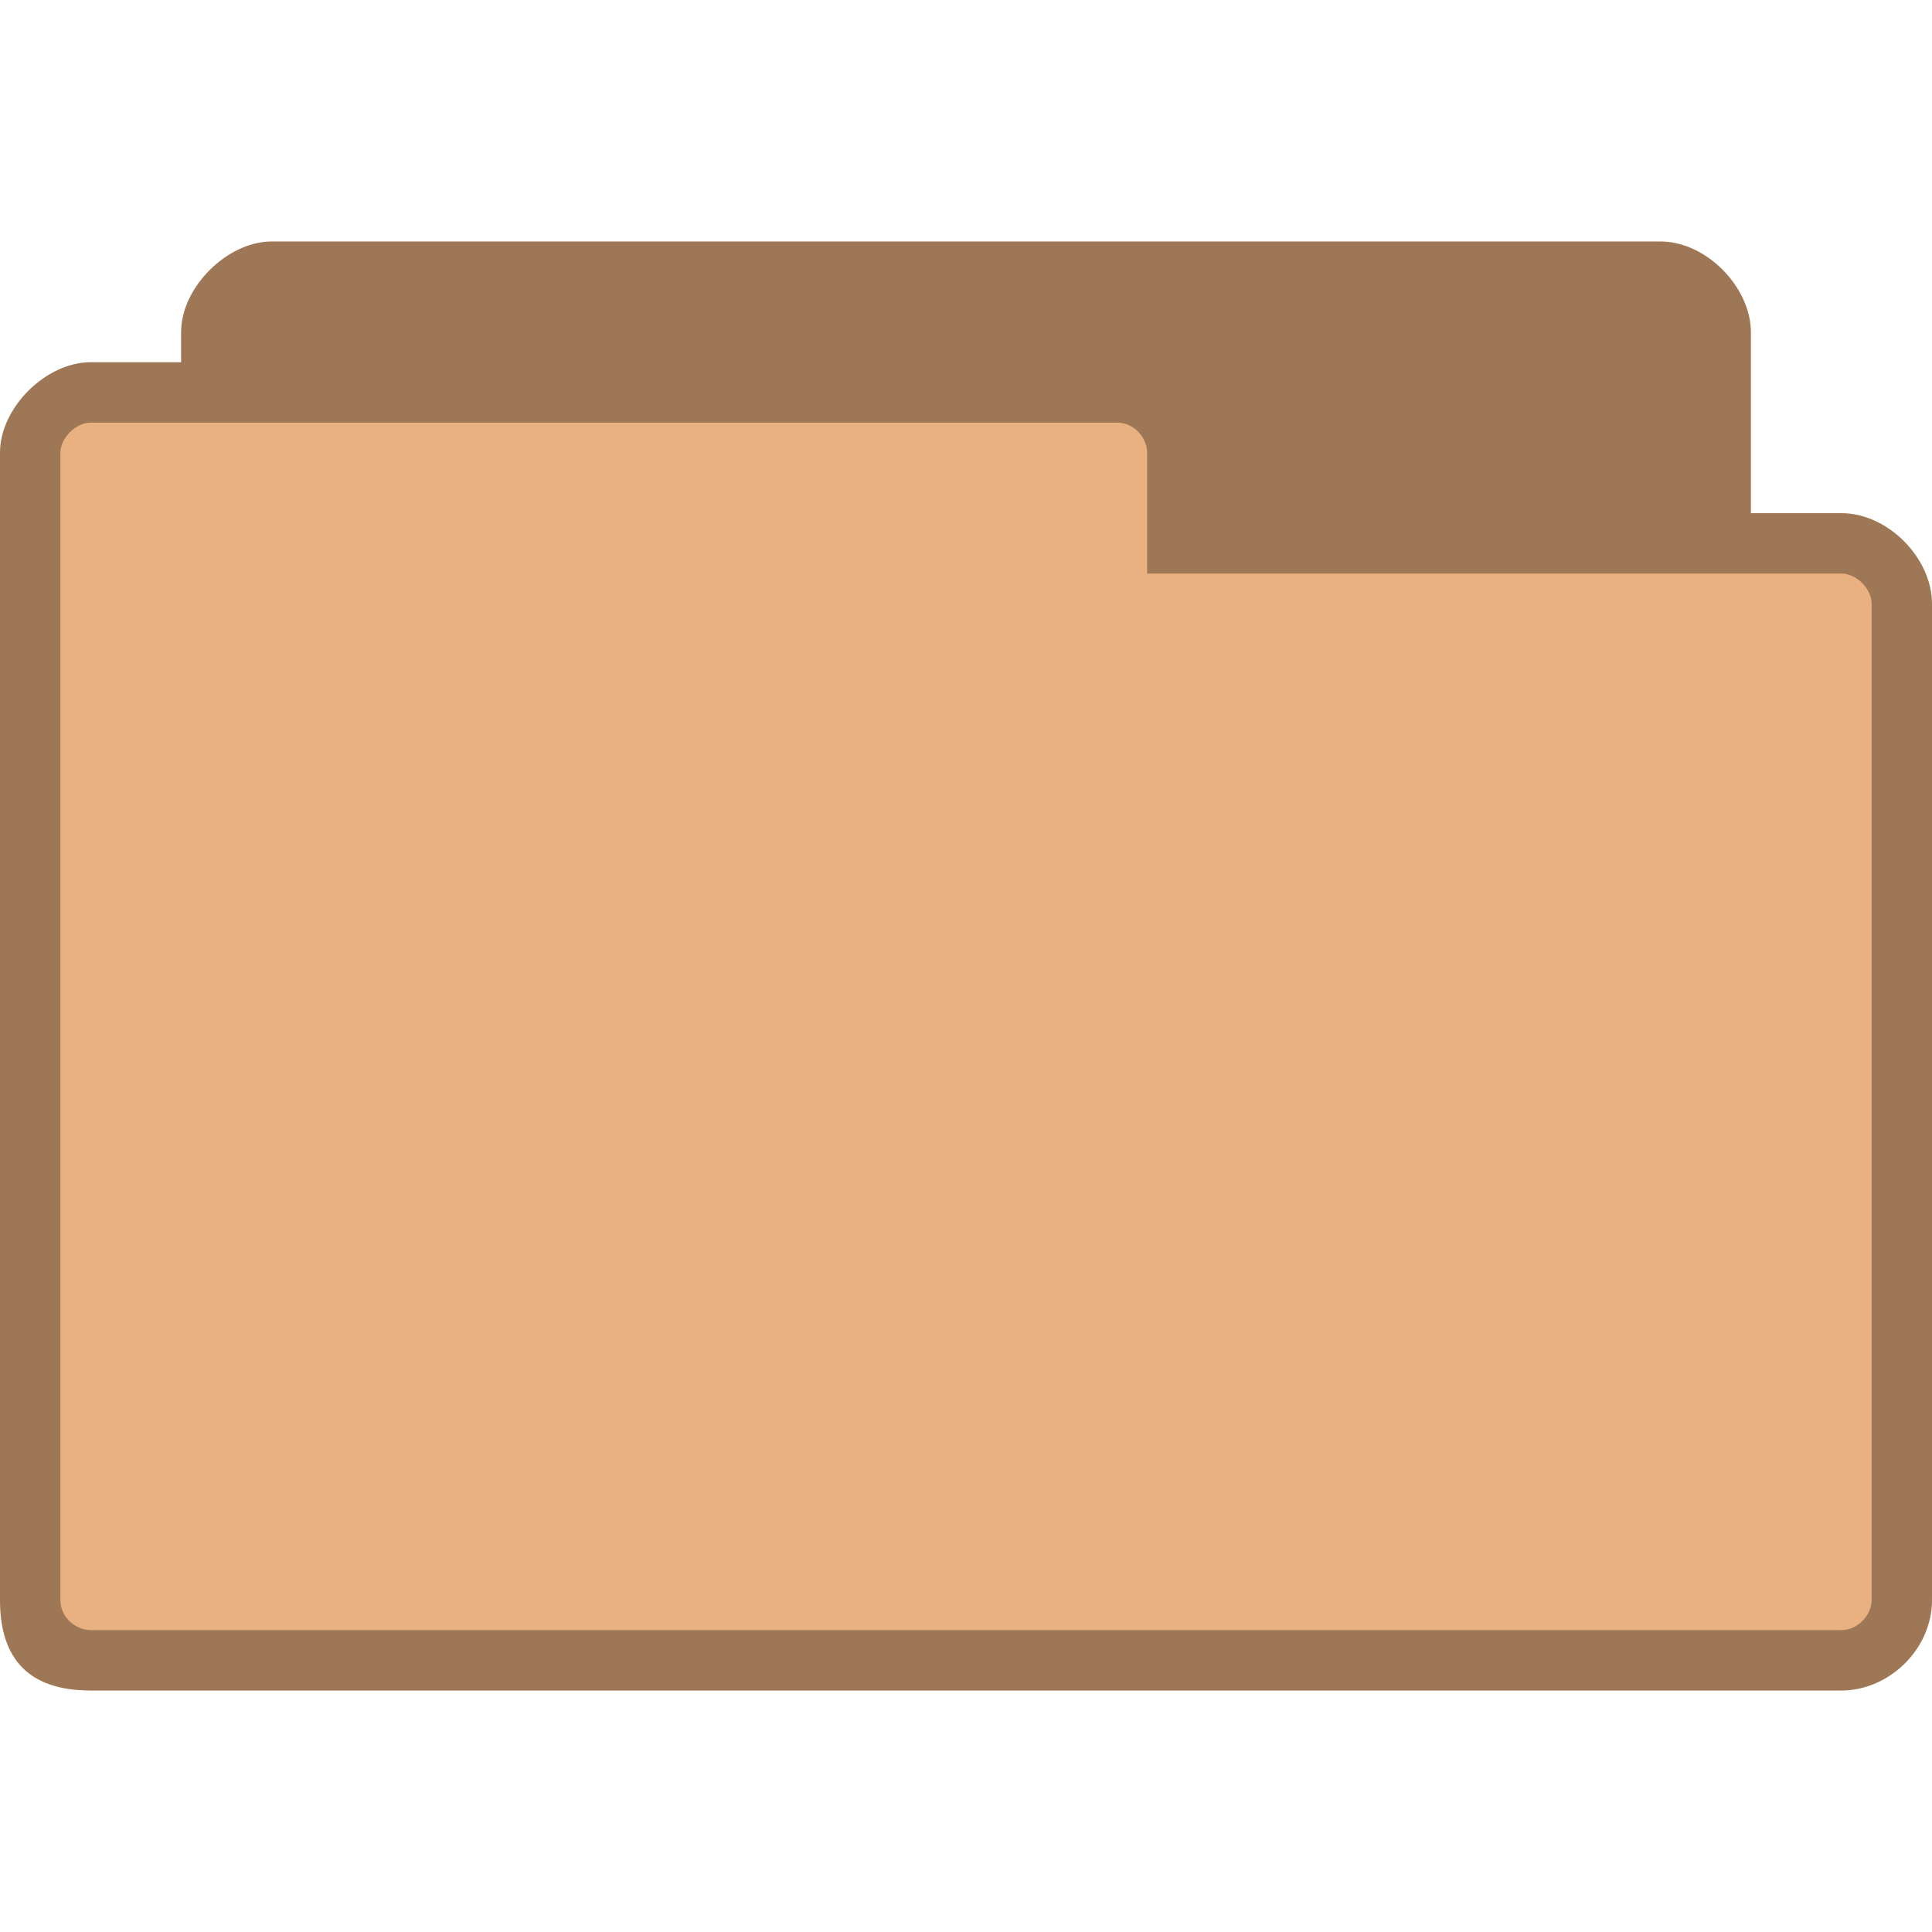
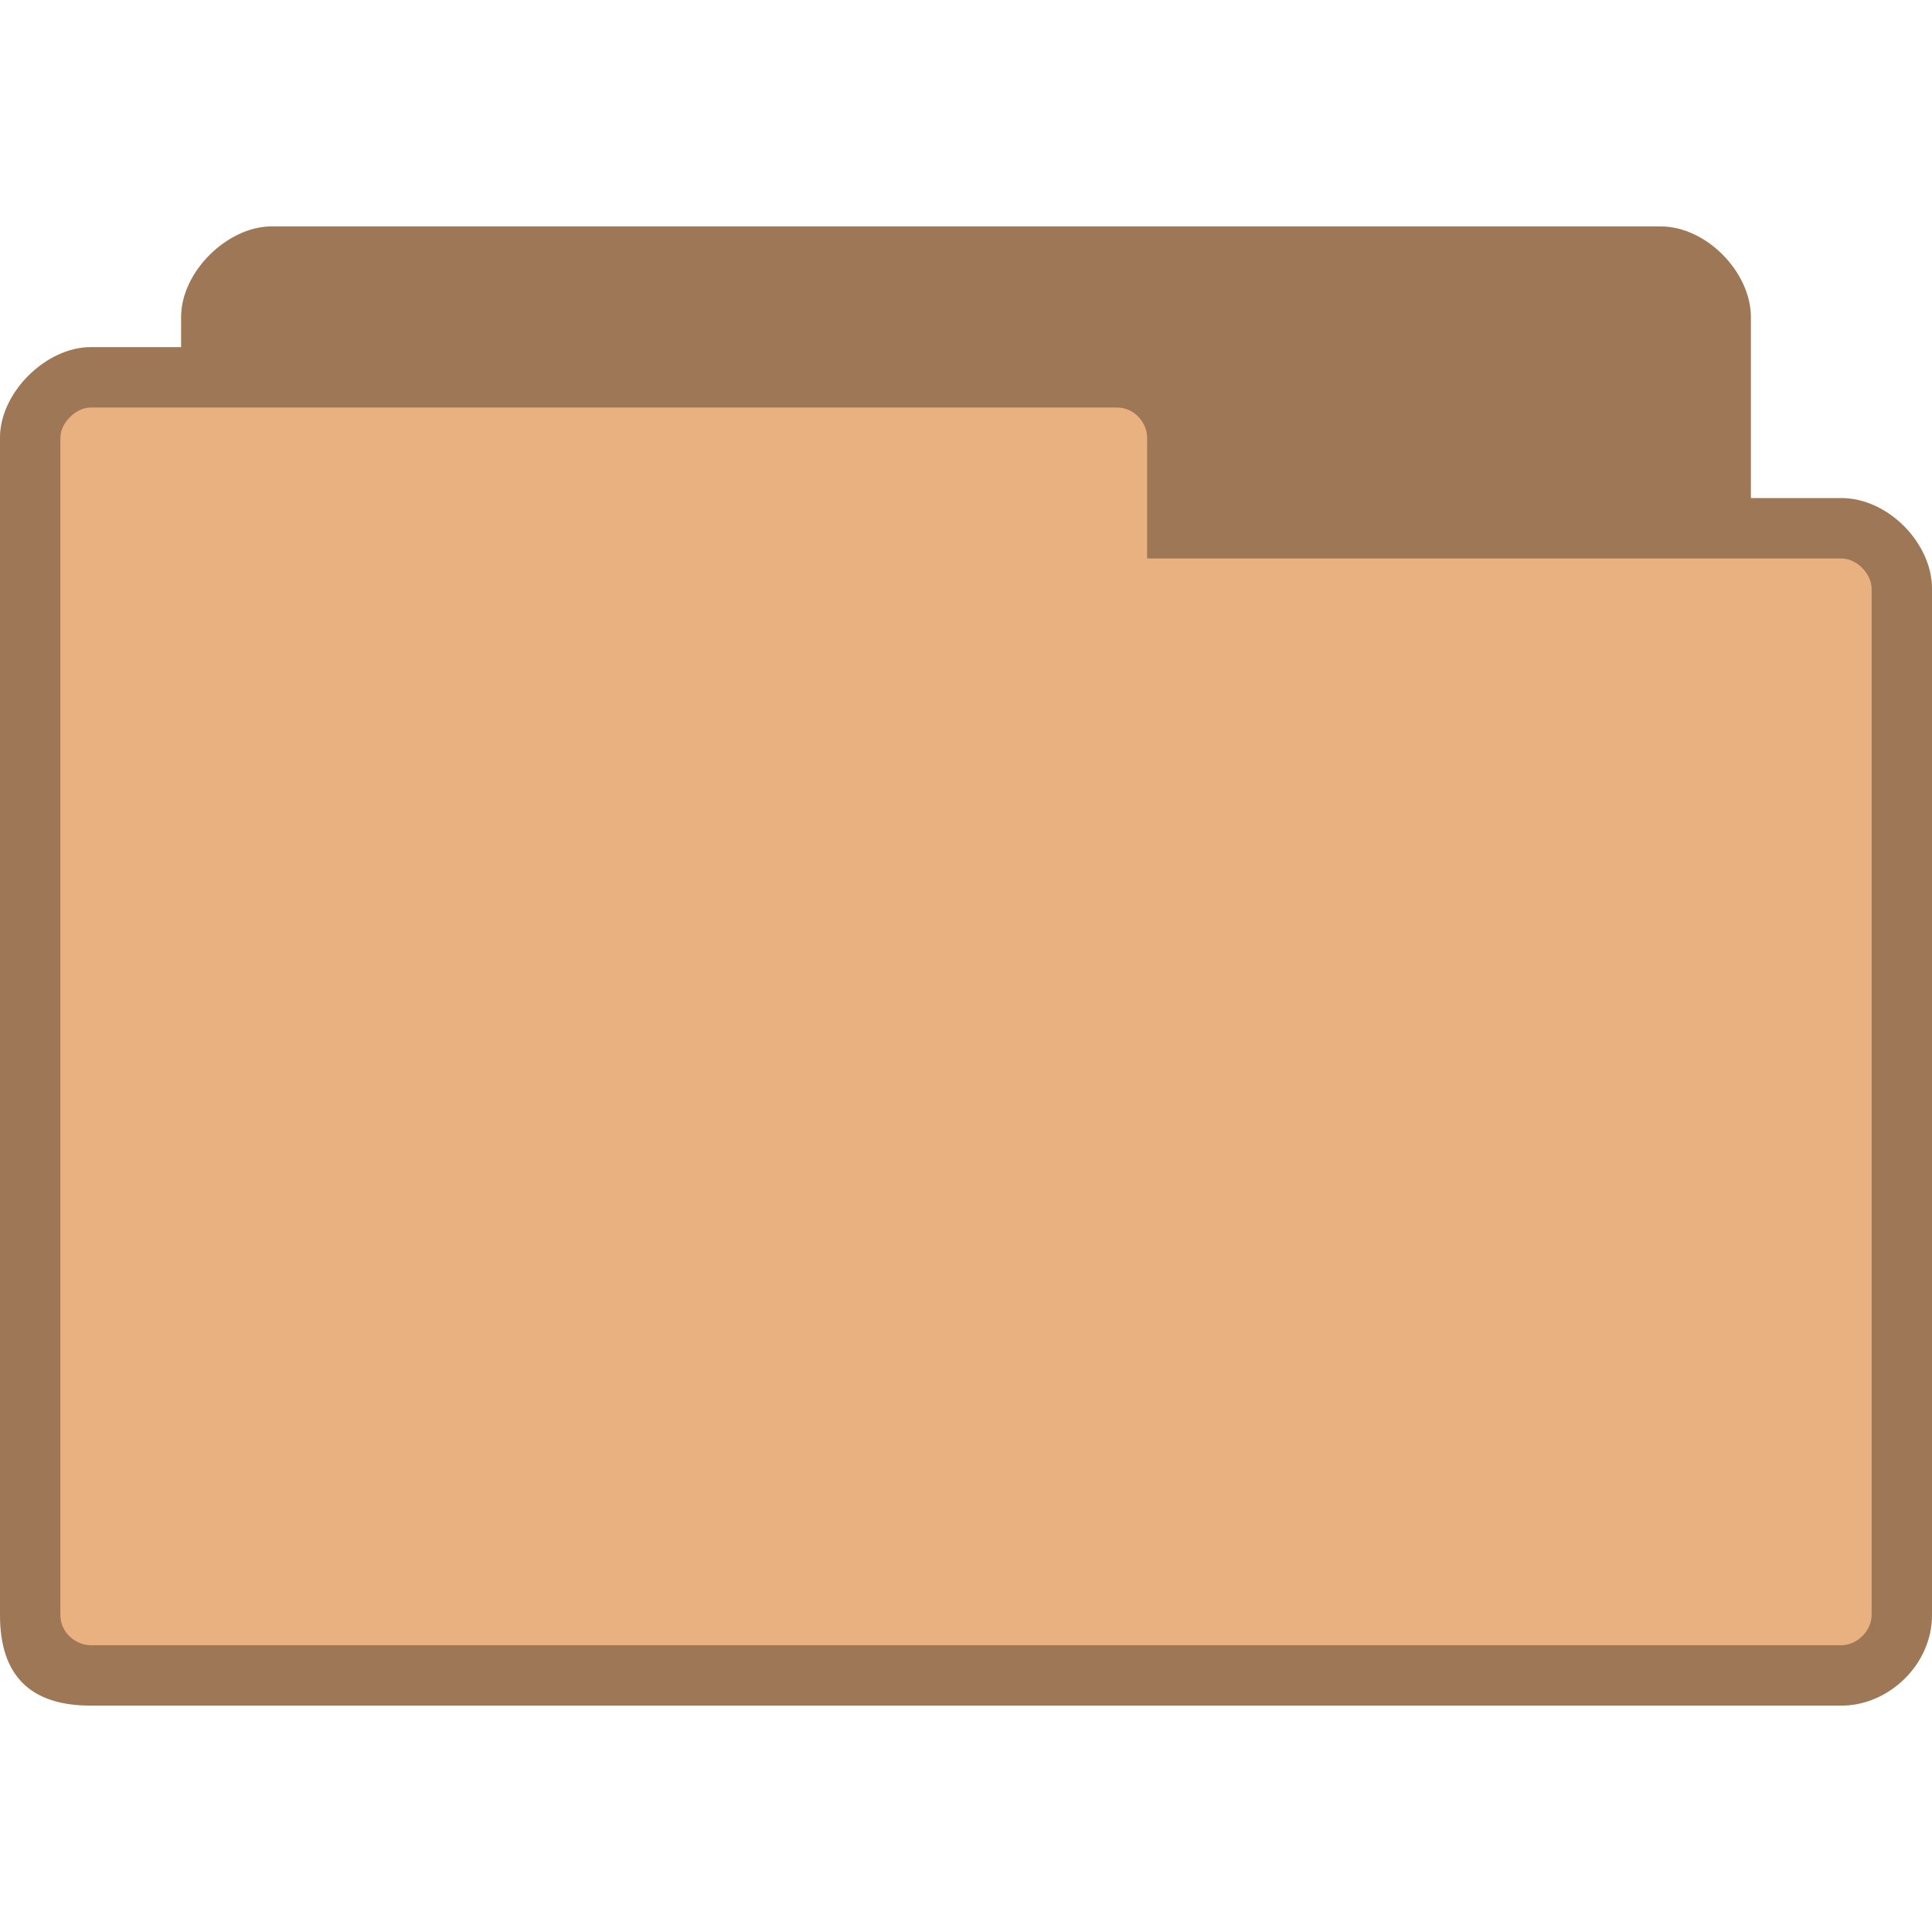
- <svg xmlns="http://www.w3.org/2000/svg" xmlns:xlink="http://www.w3.org/1999/xlink" width="256" height="256" id="svg2" version="1.1">
-   <defs id="defs4">
-     <linearGradient id="linearGradient3958">
-       <stop style="stop-color:#000000;stop-opacity:1;" offset="0" id="stop3960" />
-       <stop style="stop-color:#000000;stop-opacity:0;" offset="1" id="stop3962" />
-     </linearGradient>
-     <radialGradient xlink:href="#linearGradient3958" id="radialGradient3964" cx="32.5" cy="56.5" fx="32.5" fy="56.5" r="33.5" gradientTransform="matrix(1,0,0,0.1044776,0,50.59701)" gradientUnits="userSpaceOnUse" />
-   </defs>
-   <g id="layer1" transform="translate(0,-796.3622)">
-     <path style="fill:#e9b080;fill-opacity:1;stroke:none" d="m 36,828.362 c -5.856,0 -12,6.045 -12,12 l 0,4 -12,0 c -5.88,0 -12,5.981 -12,12 l 0,152 c 0,8 4,12 12,12 l 232,0 c 6.27,0 12,-5.433 12,-12 l 0,-132 c 0,-6.02 -5.82,-12 -12,-12 l -12,0 0,-24 c 0,-5.845 -5.813,-12 -12,-12 z" id="path6" />
-     <path style="fill:#000000;fill-opacity:0.322;stroke:none" d="m 36,828.362 c -5.856,0 -12,6.045 -12,12 l 0,4 -12,0 c -5.88,0 -12,5.981 -12,12 l 0,152 c 0,8 4,12 12,12 l 232,0 c 6.27,0 12,-5.433 12,-12 l 0,-132 c 0,-6.02 -5.82,-12 -12,-12 l -12,0 0,-24 c 0,-5.845 -5.813,-12 -12,-12 l -184,0 z m -24,24 136,0 c 2.361,0 4,2.059 4,4 l 0,16 92,0 c 2.022,0 4,2.035 4,4 l 0,132 c 0,2.085 -1.915,4 -4,4 l -232,0 c -1.857,0 -4,-1.585 -4,-4 l 0,-152 c 0,-1.97 2.066,-4 4,-4 z" id="path3778" />
-   </g>
+ <svg xmlns="http://www.w3.org/2000/svg" width="256" height="256" viewBox="0 0 256 256" id="svg2" version="1.1">
+   <defs id="defs12" />
+   <path style="fill:#e9b080;fill-opacity:1;stroke:none" d="m 36,30 c -5.856,0 -12,6 -12,12 l 0,4 -12,0 C 6.12,46 0,51.981 0,58 l 0,156 c 0,8 4,12 12,12 l 232,0 c 6.27,0 12,-5.433 12,-12 l 0,-136 c 0,-6.02 -5.82,-12 -12,-12 l -12,0 0,-24 c 0,-5.845 -5.813,-12 -12,-12 z" id="path6-6" />
+   <path style="fill:#000000;fill-opacity:0.322;stroke:none" d="m 36,30 c -5.856,0 -12,6 -12,12 l 0,4 -12,0 C 6.12,46 0,51.981 0,58 l 0,156 c 0,8 4,12 12,12 l 232,0 c 6.27,0 12,-5.433 12,-12 l 0,-136 c 0,-6.02 -5.82,-12 -12,-12 l -12,0 0,-24 c 0,-5.845 -5.813,-12 -12,-12 z m -24,24 136,0 c 2.361,0 4,2.059 4,4 l 0,16 92,0 c 2.022,0 4,2.035 4,4 l 0,136 c 0,2.085 -1.915,4 -4,4 l -232,0 c -1.857,0 -4,-1.585 -4,-4 L 8,58 c 0,-1.97 2.066,-4 4,-4 z" id="path3778" />
</svg>
